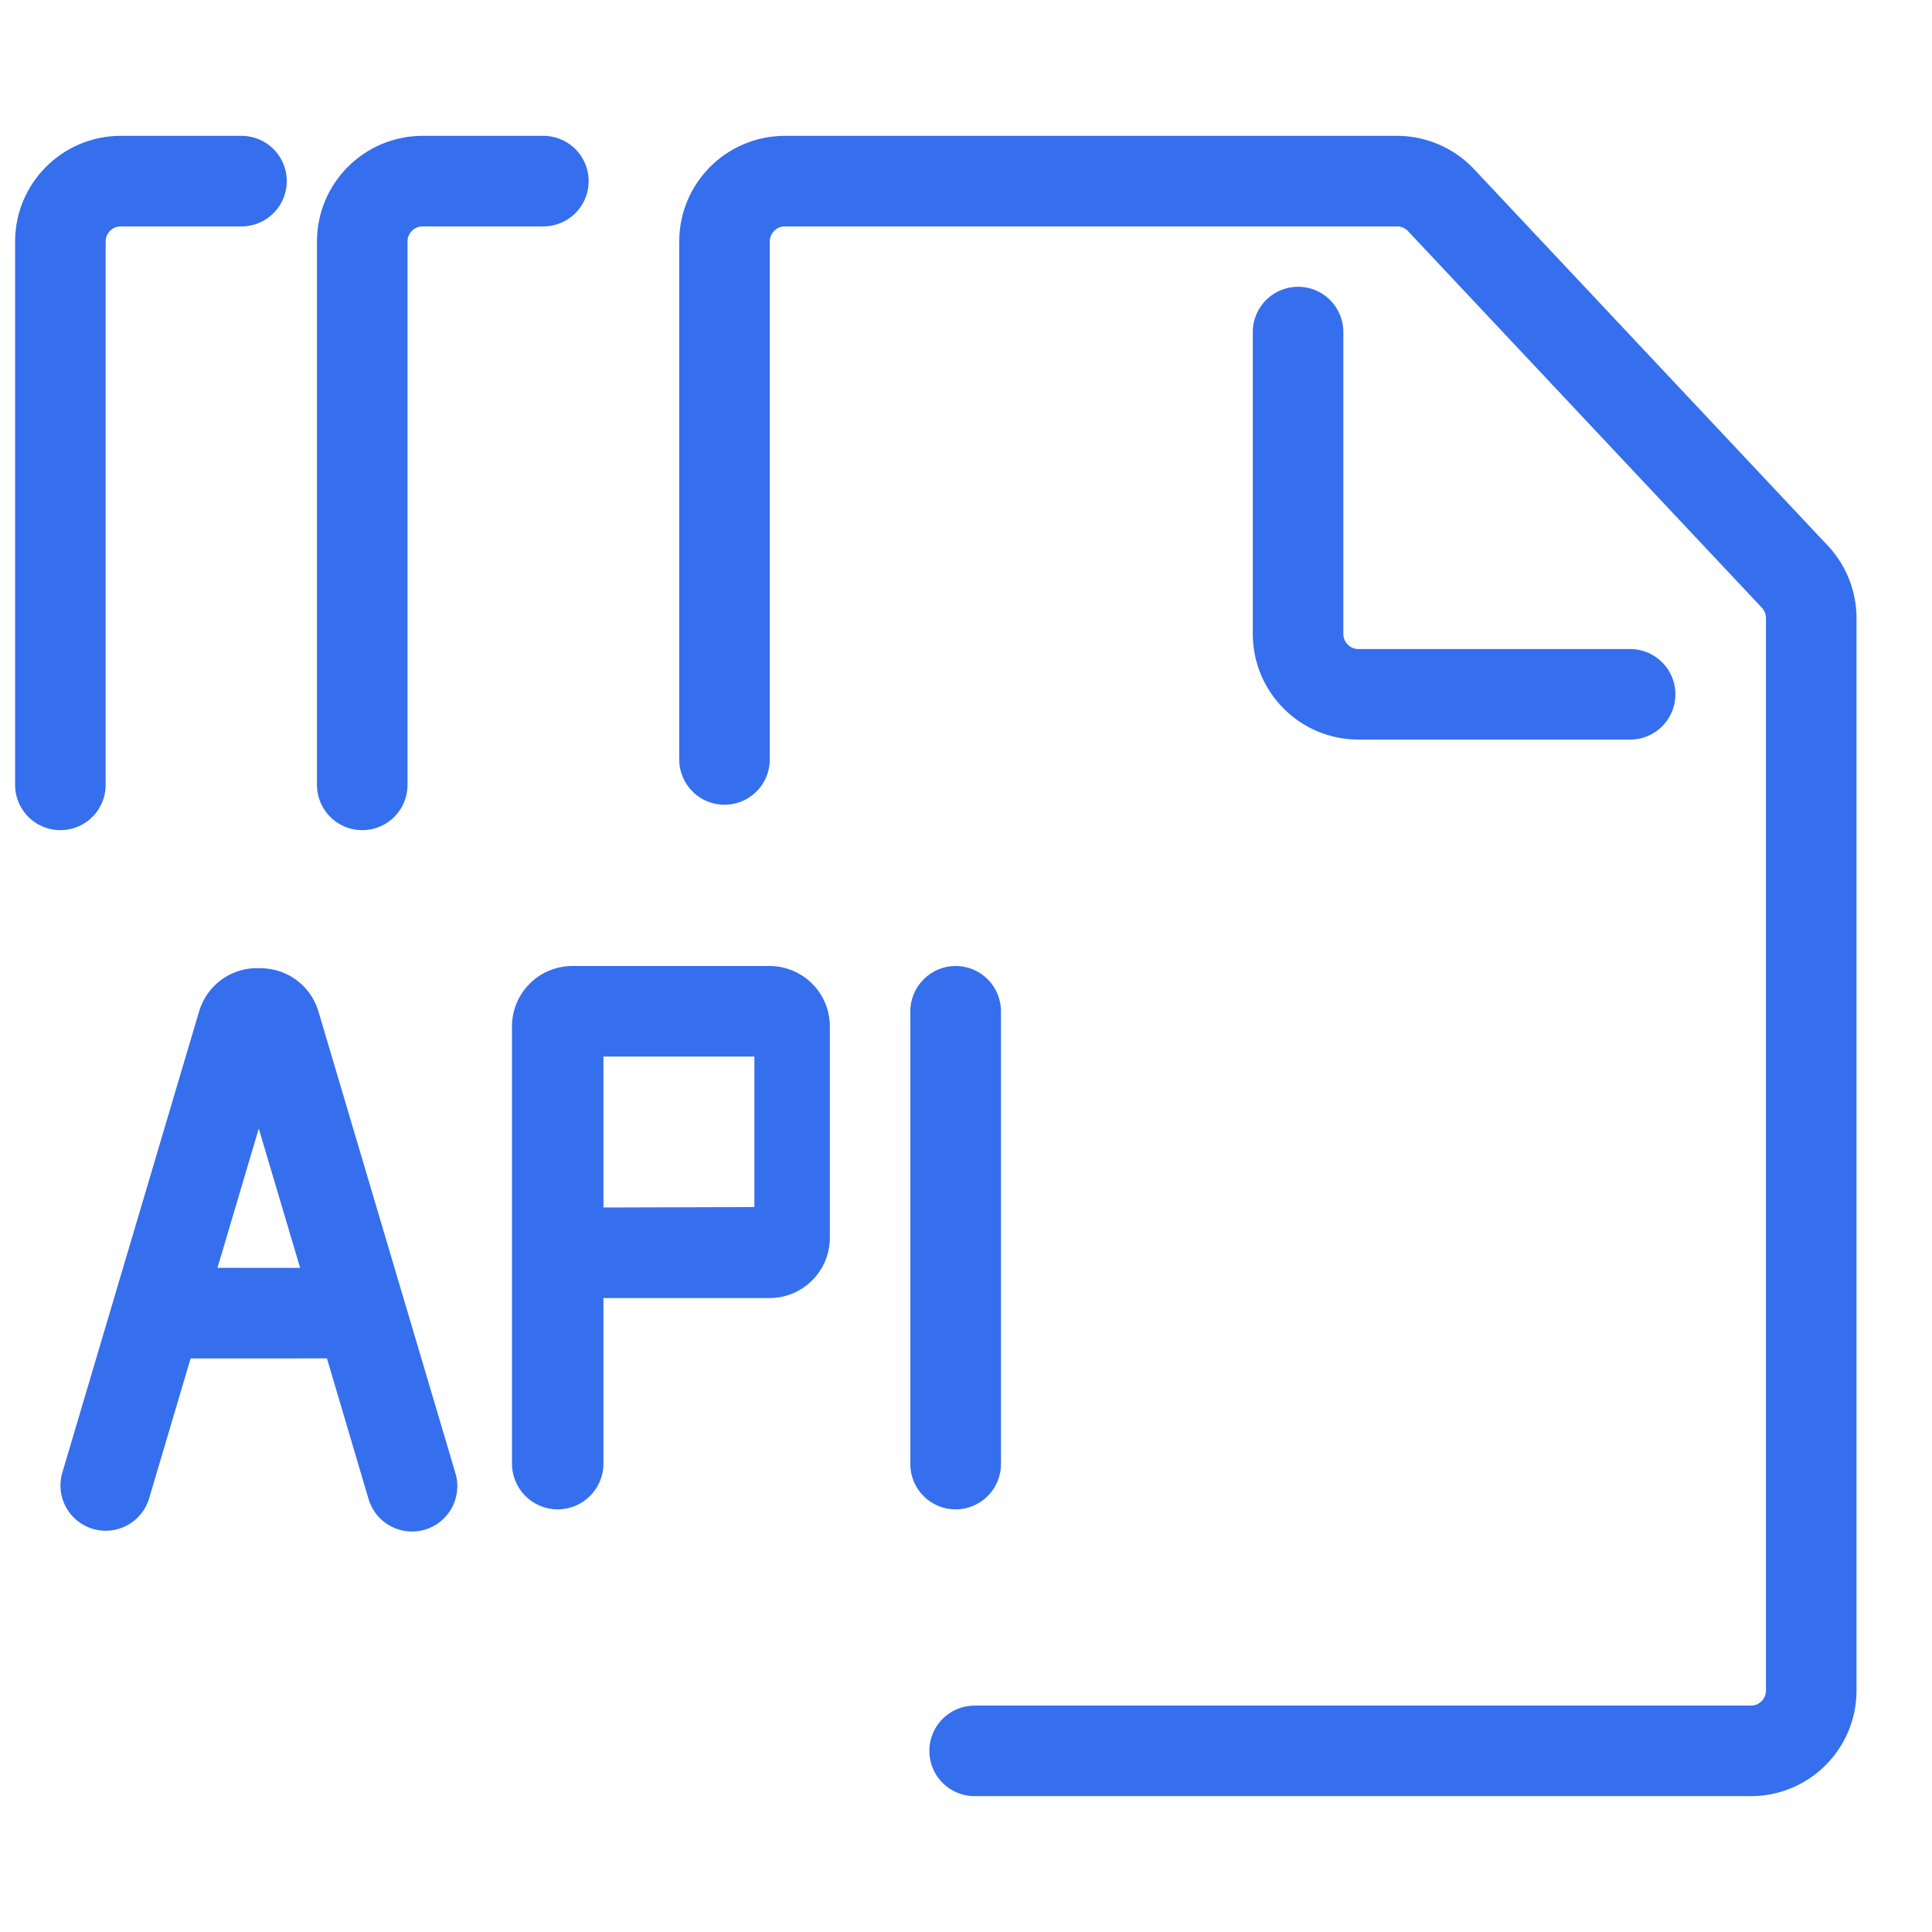
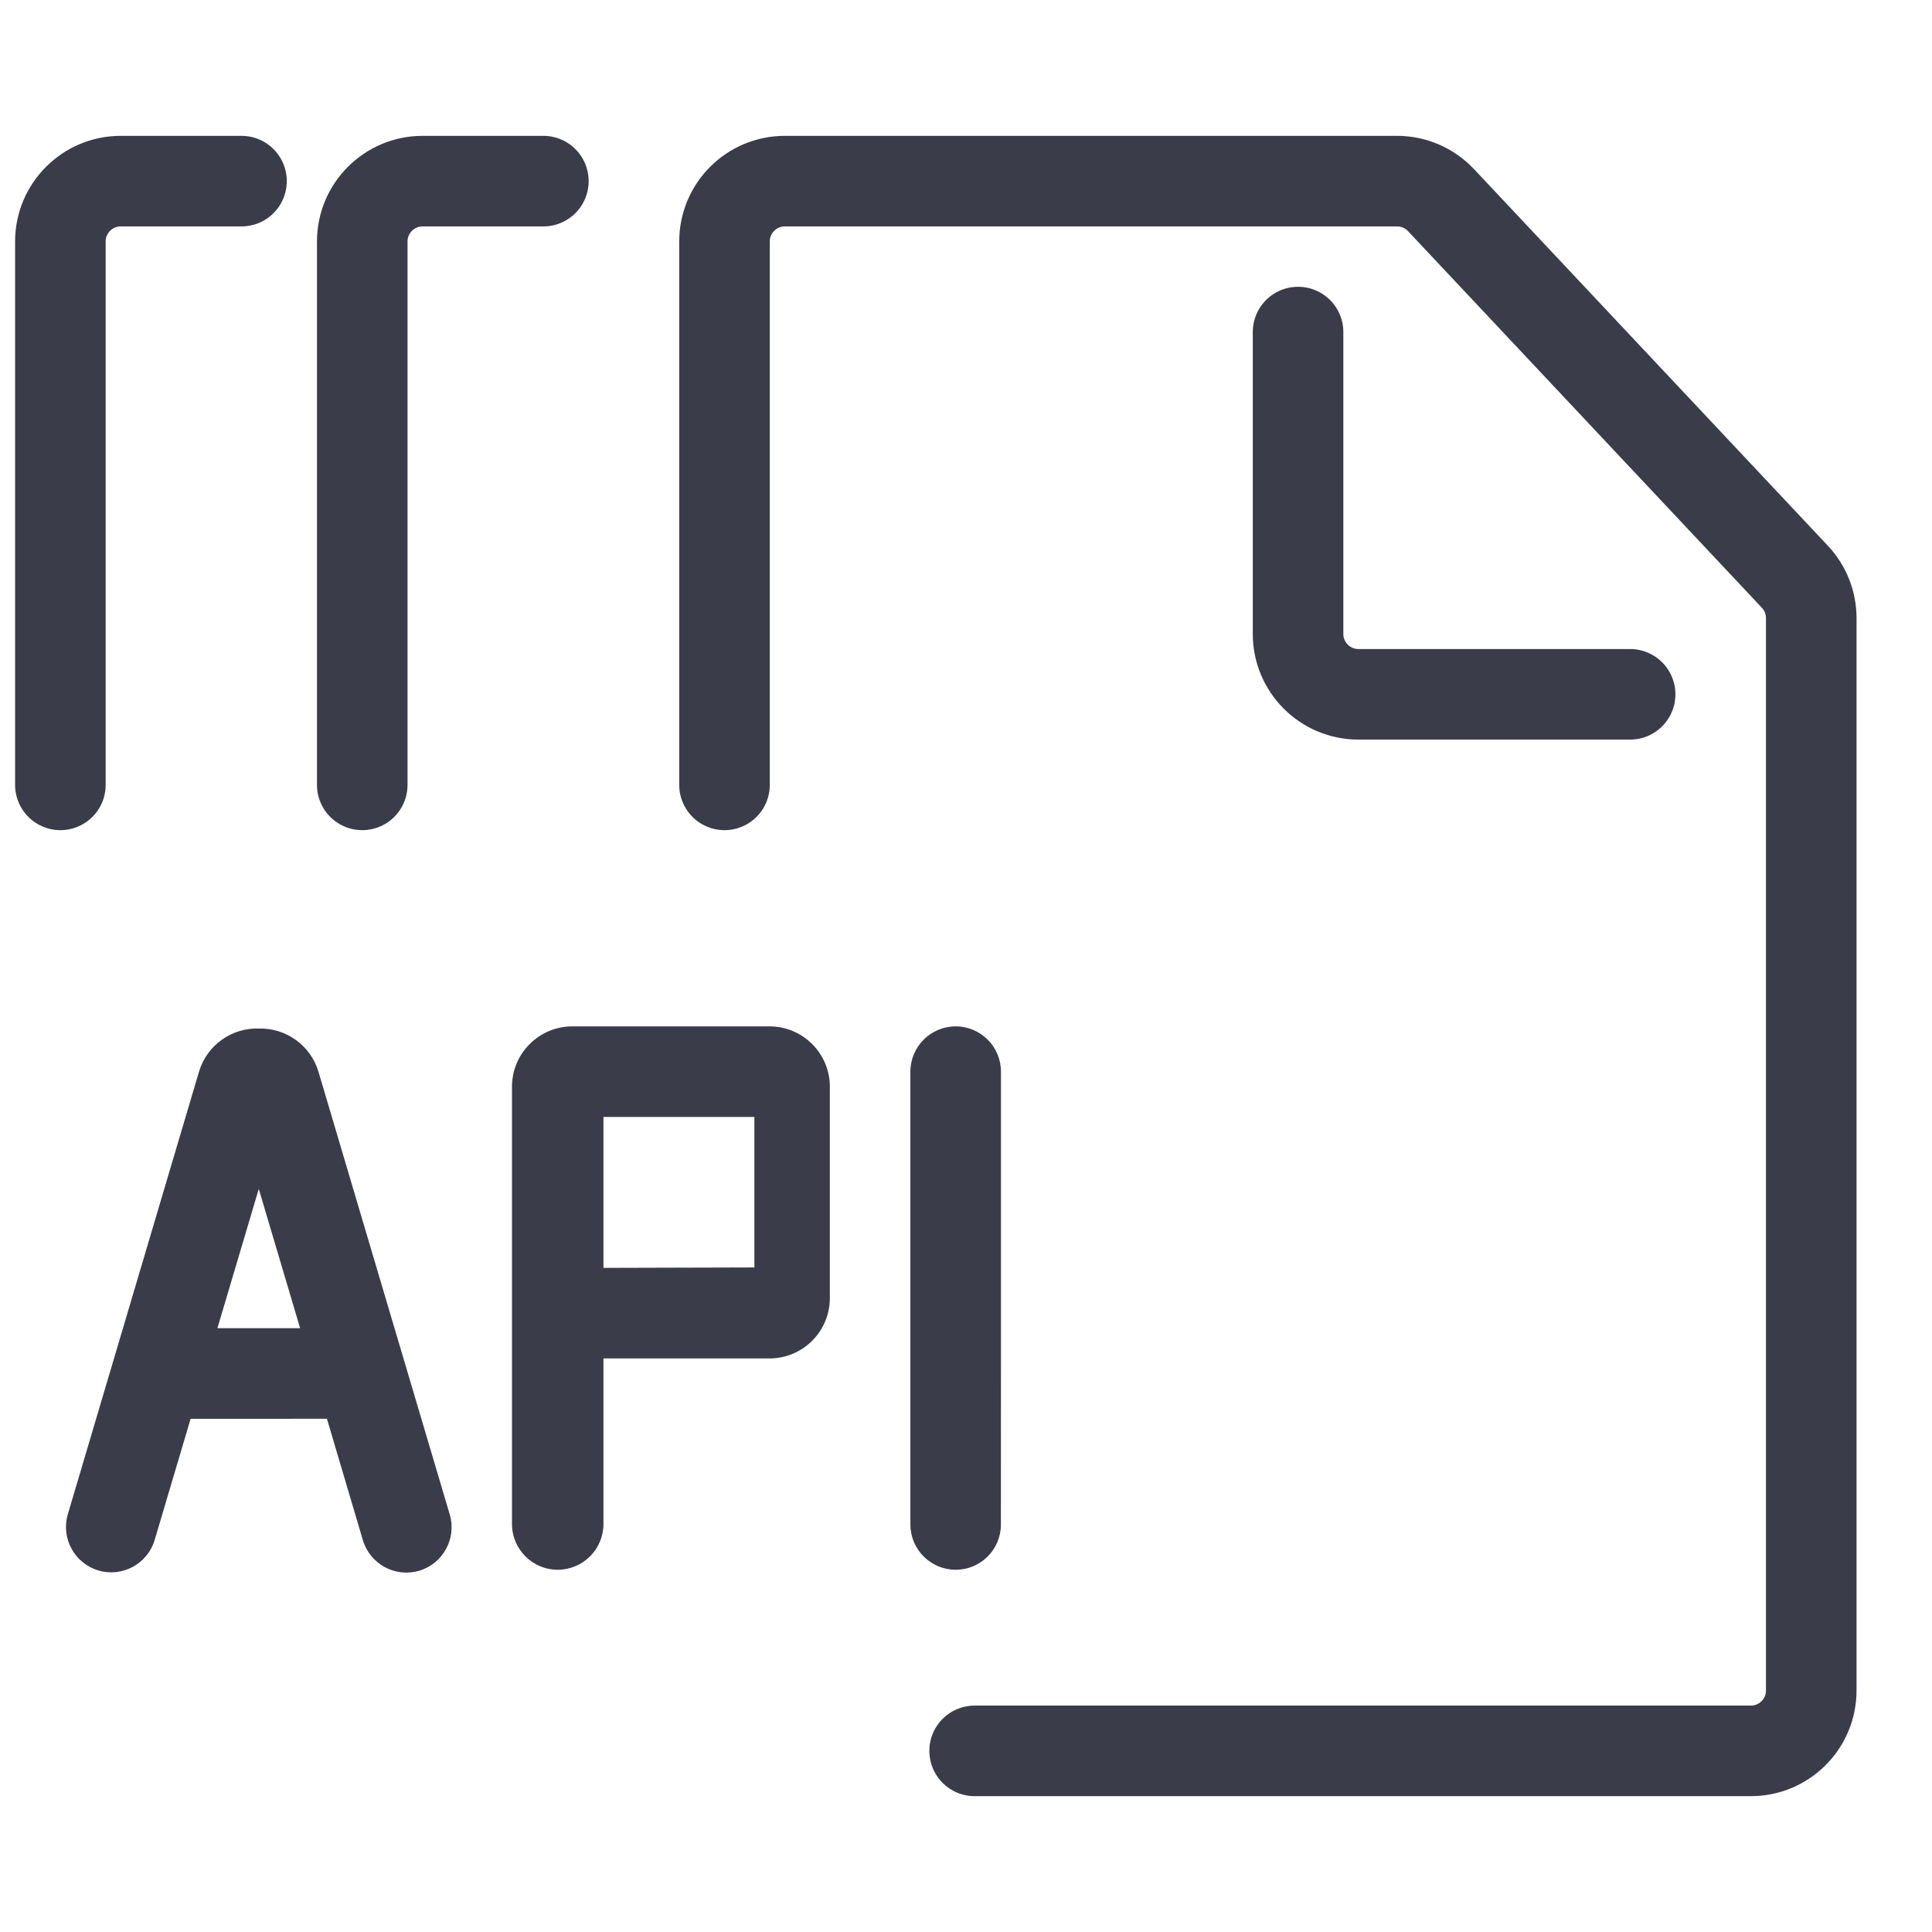
<svg xmlns="http://www.w3.org/2000/svg" width="32" height="32" viewBox="0 0 32 32" fill="none">
-   <path d="M12 12.579V4C12 3.448 12.448 3 13 3H23.139C23.415 3 23.679 3.114 23.868 3.315L29.729 9.553C29.903 9.739 30 9.984 30 10.238V28C30 28.552 29.552 29 29 29H16.143" stroke="#356FED" stroke-width="1.5" stroke-linecap="round" />
-   <path d="M6 13V4C6 3.448 6.448 3 7 3H9" stroke="#356FED" stroke-width="1.5" stroke-linecap="round" />
-   <path d="M1 13V4C1 3.448 1.448 3 2 3H4" stroke="#356FED" stroke-width="1.5" stroke-linecap="round" />
-   <path d="M21.5 5.5V10.5C21.5 11.052 21.948 11.5 22.5 11.5H27" stroke="#356FED" stroke-width="1.5" stroke-linecap="round" />
-   <path d="M4.317 16.037C4.755 16.037 5.147 16.324 5.274 16.752L7.544 24.403C7.662 24.8 7.435 25.218 7.038 25.336C6.641 25.454 6.223 25.228 6.105 24.831L5.415 22.499L4.265 22.5H3.157L2.47 24.818C2.352 25.215 1.934 25.441 1.537 25.323C1.14 25.205 0.915 24.788 1.032 24.392L3.298 16.751C3.431 16.302 3.856 16.008 4.317 16.037ZM12.745 16C13.297 16 13.745 16.448 13.745 17V20.5C13.745 21.052 13.297 21.5 12.745 21.5H9.995V24.242C9.995 24.66 9.656 25 9.237 25C8.819 25 8.48 24.66 8.48 24.242V17C8.48 16.448 8.928 16 9.48 16H12.745ZM15.829 16C16.244 16 16.579 16.337 16.579 16.751V24.25C16.579 24.664 16.242 25 15.828 25C15.414 25 15.078 24.664 15.078 24.25V16.751C15.078 16.337 15.415 16 15.829 16ZM3.602 20.999L4.971 21L4.286 18.693L3.602 20.999ZM9.995 20L12.495 19.993V17.5H9.995V20Z" fill="#356FED" />
+   <path d="M12 13V4c0-.552.448-1 1-1h10.139c.276 0 .54.114.729.315l5.861 6.238c.174.185.271.43.271.685V28c0 .552-.448 1-1 1H16.143M6 13V4c0-.552.448-1 1-1h2M1 13V4c0-.552.448-1 1-1h2" stroke="#3A3C49" stroke-width="1.5" stroke-linecap="round" />
+   <path d="M21.5 5.5v5c0 .552.448 1 1 1H27" stroke="#3A3C49" stroke-width="1.5" stroke-linecap="round" />
+   <path d="M4.3 17.036c.444-.007.846.282.975.716l2.174 7.332c.117.397-.109.814-.506.932-.397.118-.815-.11-.933-.507l-.595-2.01-1.15.001h-1.108l-.595 2.006c-.118.397-.535.623-.932.506-.397-.118-.624-.536-.506-.933l2.172-7.328c.132-.444.549-.735 1.004-.715ZM12.745 17c.552 0 1 .448 1 1v3.5c0 .552-.448 1-1 1H9.995v2.742c0 .418-.339.758-.758.758-.418-0-.757-.34-.757-.758V18c0-.552.448-1 1-1h3.265Zm3.084 0c.414 0 .75.336.75.75v4.39l-.001 3.111c-0.0.414-.335.749-.749.749-.414 0-.75-.336-.75-.75v-7.5c0-.414.336-.75.75-.75ZM3.602 21.999h1.369l-.685-2.307-.685 2.307ZM9.995 21l2.5-.007V18.5H9.995V21Z" fill="#3A3C49" />
</svg>
